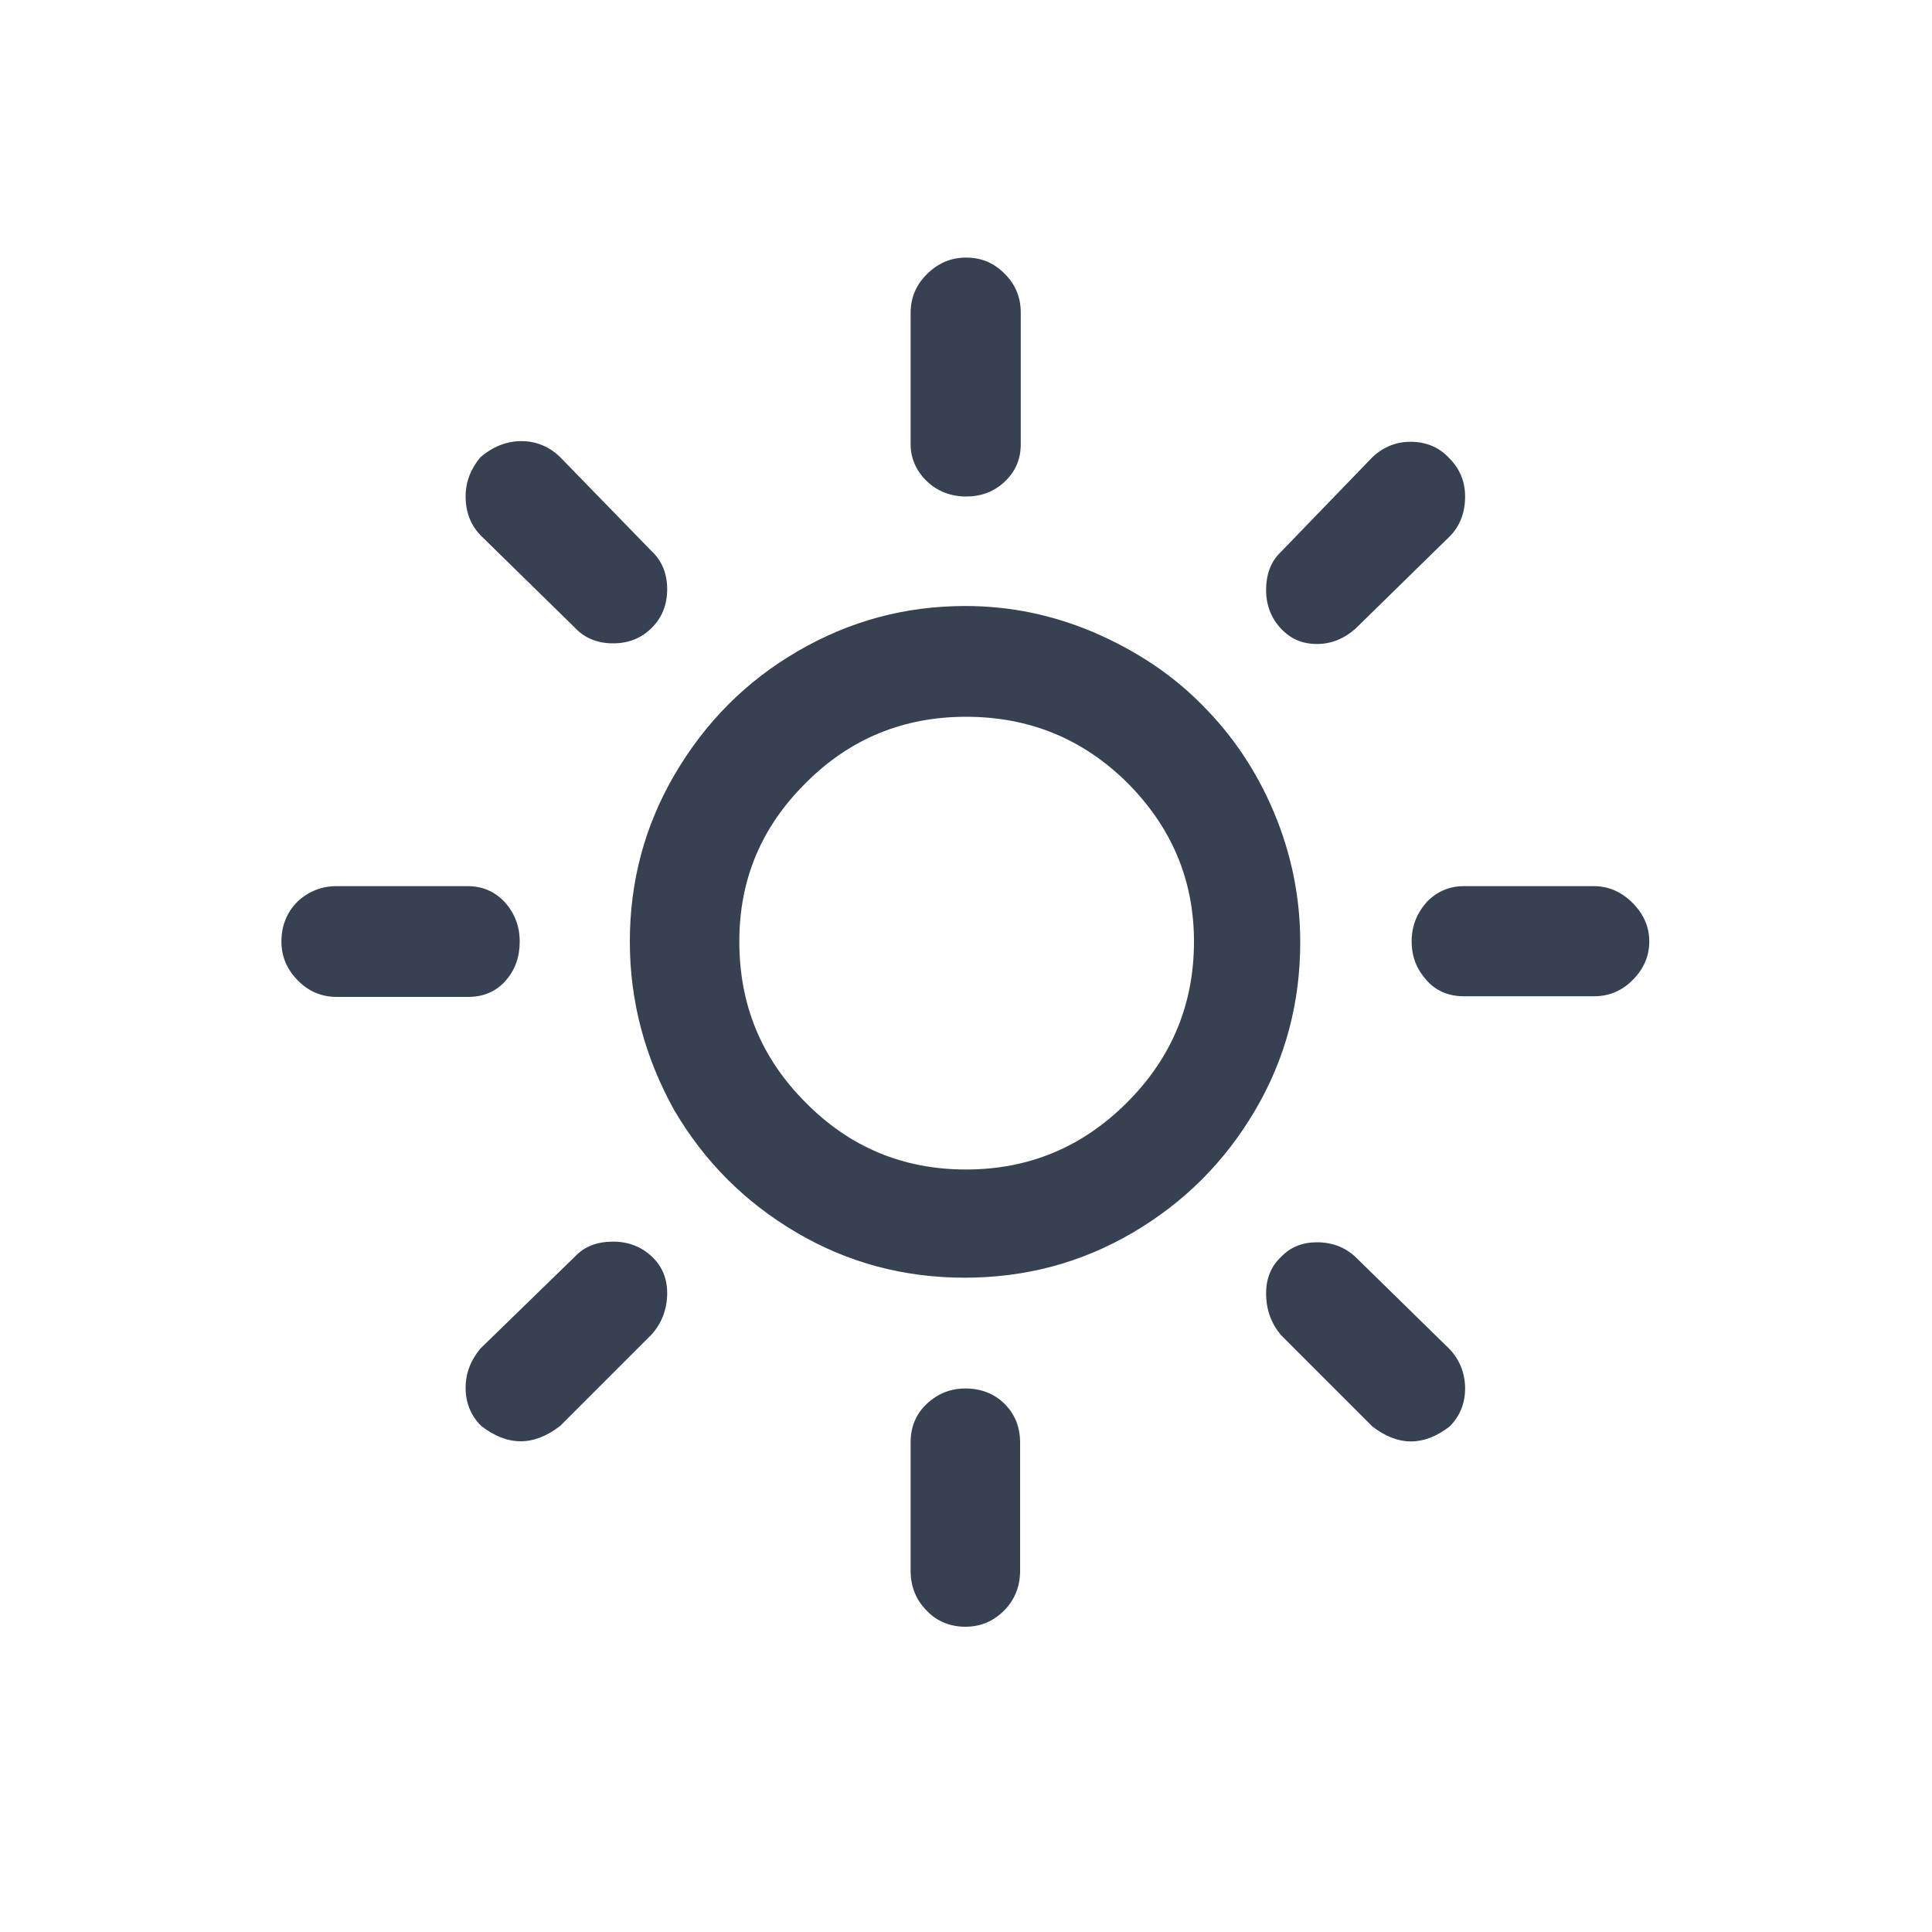
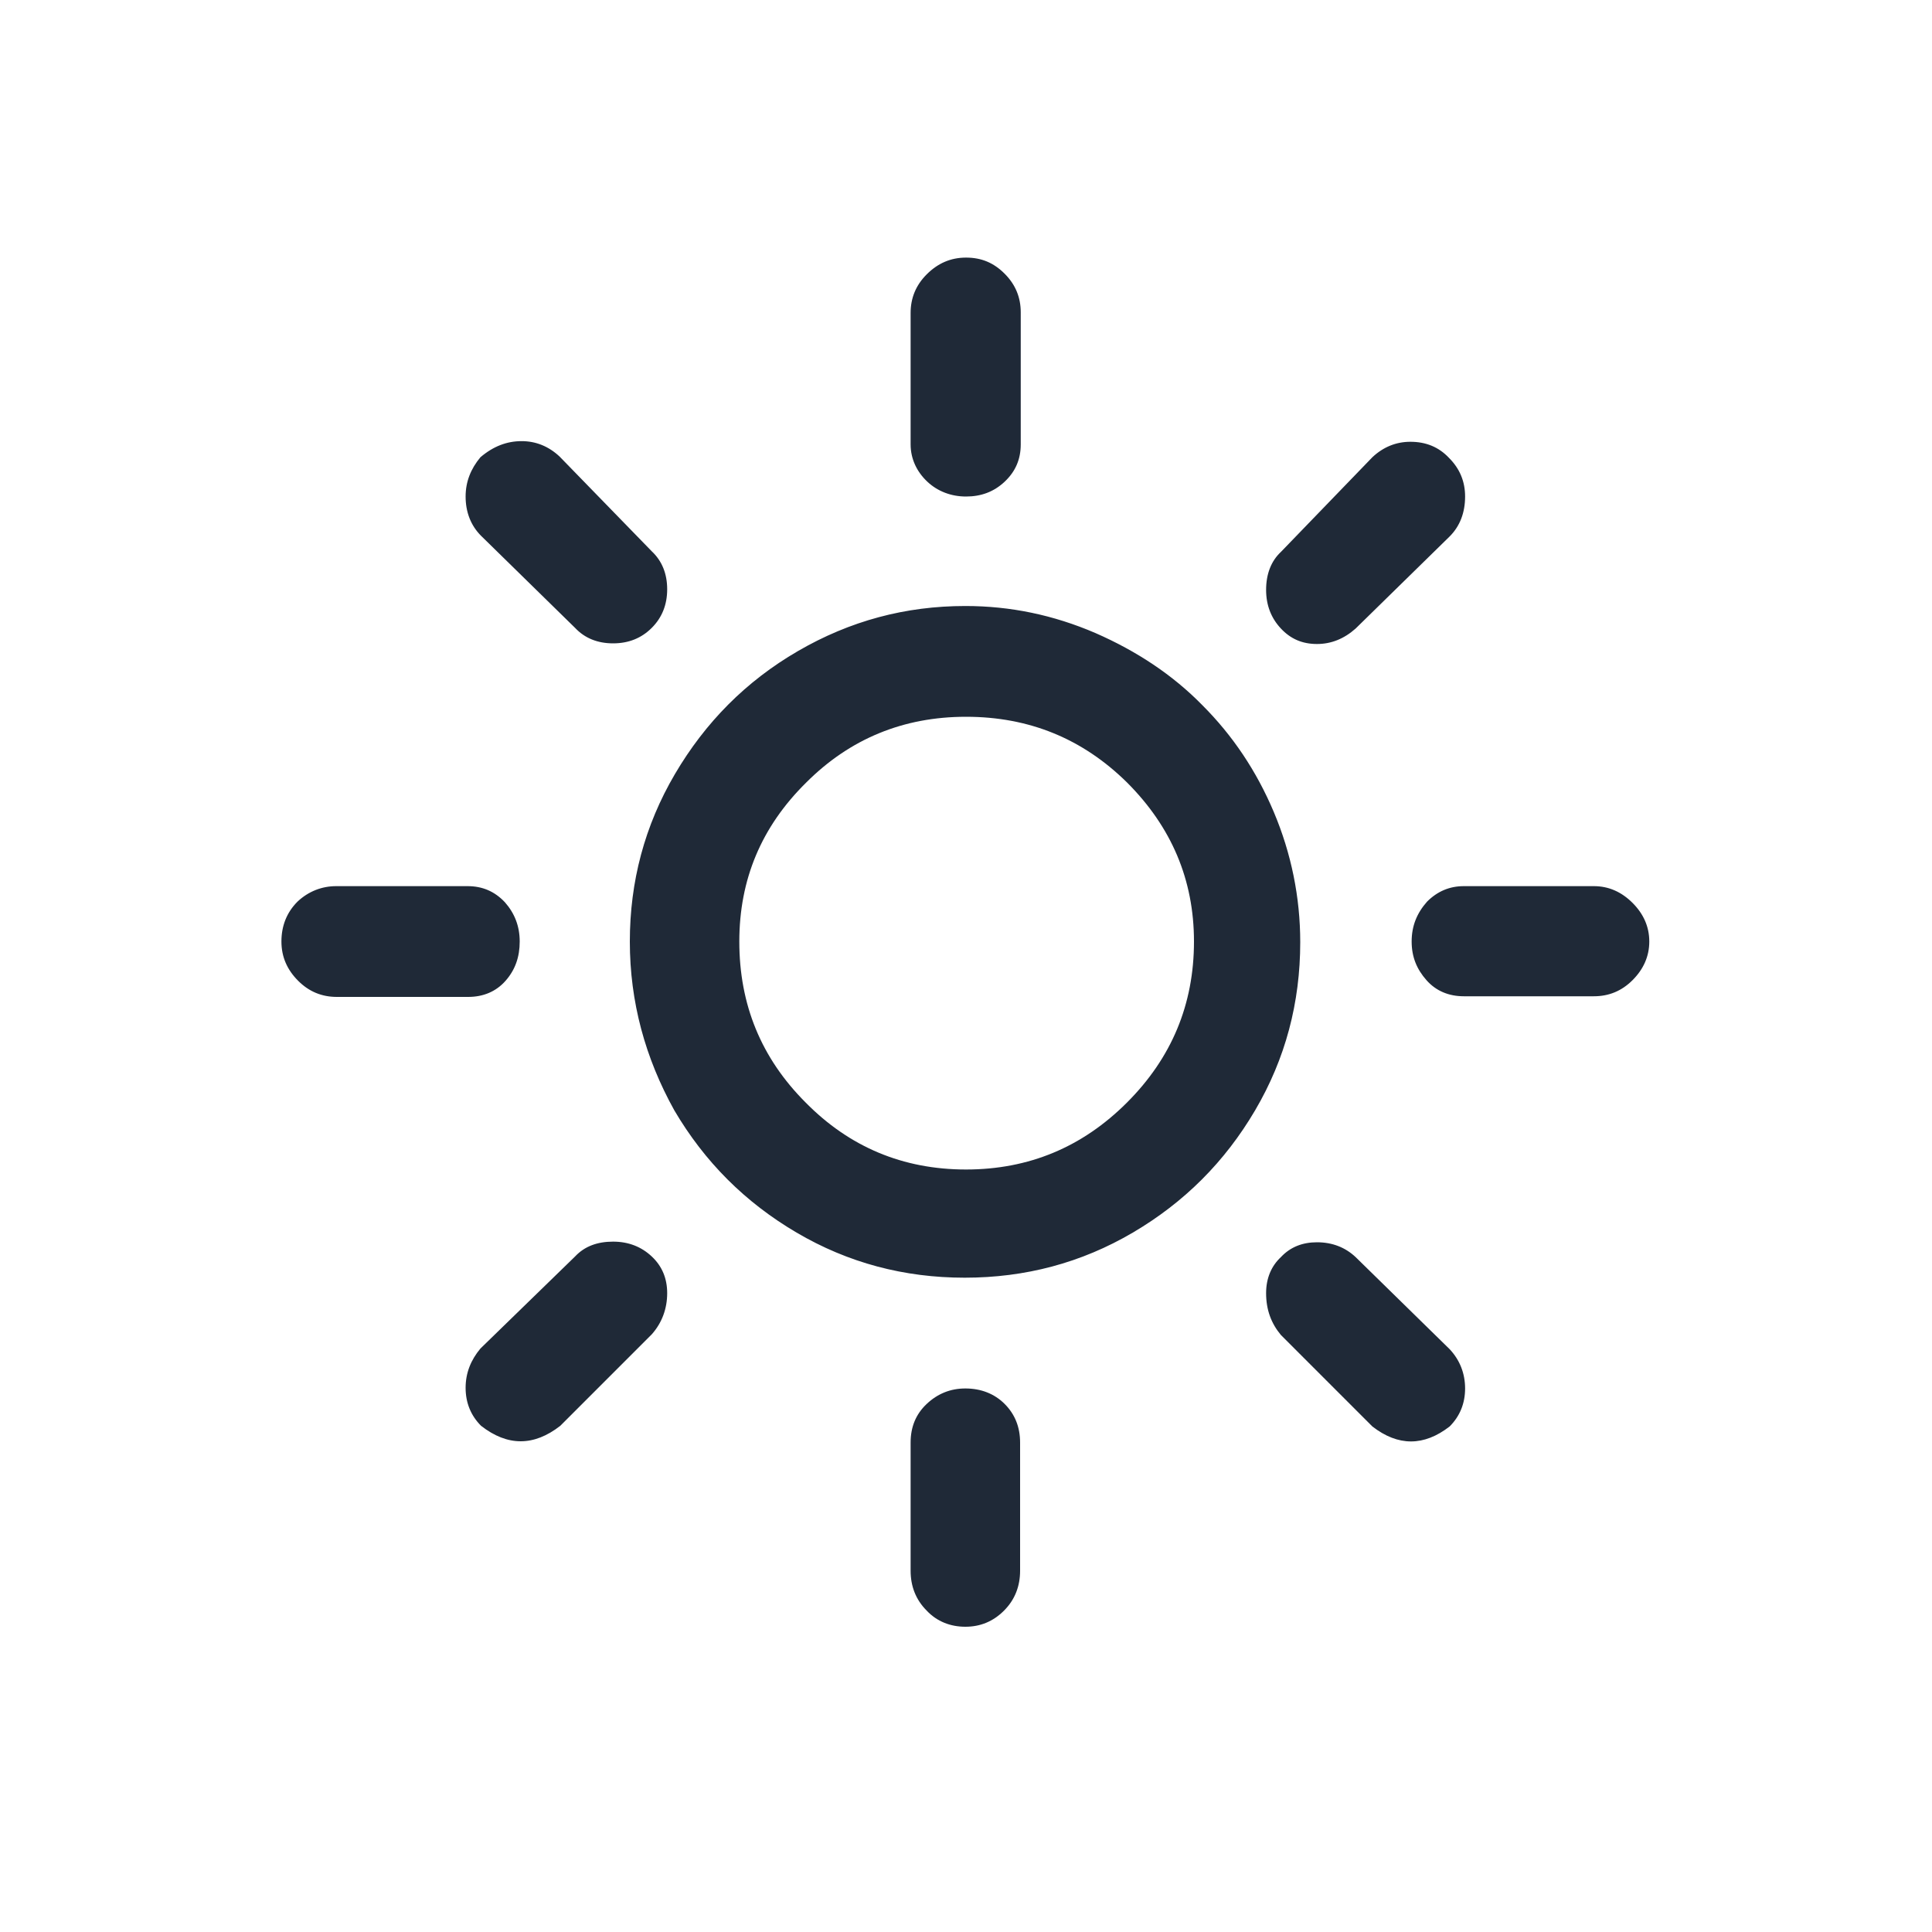
<svg xmlns="http://www.w3.org/2000/svg" version="1.1" id="Layer_1" x="0px" y="0px" viewBox="0 0 30 30" style="enable-background:new 0 0 30 30;" xml:space="preserve">
-   <path fill="rgba(55, 65, 81)" d="M4.37,14.62c0-0.24,0.08-0.45,0.25-0.62c0.17-0.16,0.38-0.24,0.6-0.24h2.04c0.23,0,0.42,0.08,0.58,0.25  c0.15,0.17,0.23,0.37,0.23,0.61S8,15.06,7.85,15.23c-0.15,0.17-0.35,0.25-0.58,0.25H5.23c-0.23,0-0.43-0.08-0.6-0.25  C4.46,15.06,4.37,14.86,4.37,14.62z M7.23,21.55c0-0.23,0.08-0.43,0.23-0.61l1.47-1.43c0.15-0.16,0.35-0.23,0.59-0.23  c0.24,0,0.44,0.08,0.6,0.23s0.24,0.34,0.24,0.57c0,0.24-0.08,0.46-0.24,0.64L8.7,22.14c-0.41,0.32-0.82,0.32-1.23,0  C7.31,21.98,7.23,21.78,7.23,21.55z M7.23,7.71c0-0.23,0.08-0.43,0.23-0.61C7.66,6.93,7.87,6.85,8.1,6.85  c0.22,0,0.42,0.08,0.59,0.24l1.43,1.47c0.16,0.15,0.24,0.35,0.24,0.59c0,0.24-0.08,0.44-0.24,0.6s-0.36,0.24-0.6,0.24  c-0.24,0-0.44-0.08-0.59-0.24L7.47,8.32C7.31,8.16,7.23,7.95,7.23,7.71z M9.78,14.62c0-0.93,0.23-1.8,0.7-2.6s1.1-1.44,1.91-1.91  s1.67-0.7,2.6-0.7c0.7,0,1.37,0.14,2.02,0.42c0.64,0.28,1.2,0.65,1.66,1.12c0.47,0.47,0.84,1.02,1.11,1.66  c0.27,0.64,0.41,1.32,0.41,2.02c0,0.94-0.23,1.81-0.7,2.61c-0.47,0.8-1.1,1.43-1.9,1.9c-0.8,0.47-1.67,0.7-2.61,0.7  s-1.81-0.23-2.61-0.7c-0.8-0.47-1.43-1.1-1.9-1.9C10.02,16.43,9.78,15.56,9.78,14.62z M11.48,14.62c0,0.98,0.34,1.81,1.03,2.5  c0.68,0.69,1.51,1.04,2.49,1.04s1.81-0.35,2.5-1.04s1.04-1.52,1.04-2.5c0-0.96-0.35-1.78-1.04-2.47c-0.69-0.68-1.52-1.02-2.5-1.02  c-0.97,0-1.8,0.34-2.48,1.02C11.82,12.84,11.48,13.66,11.48,14.62z M14.14,22.4c0-0.24,0.08-0.44,0.25-0.6s0.37-0.24,0.6-0.24  c0.24,0,0.45,0.08,0.61,0.24s0.24,0.36,0.24,0.6v1.99c0,0.24-0.08,0.45-0.25,0.62c-0.17,0.17-0.37,0.25-0.6,0.25  s-0.44-0.08-0.6-0.25c-0.17-0.17-0.25-0.38-0.25-0.62V22.4z M14.14,6.9V4.86c0-0.23,0.08-0.43,0.25-0.6C14.56,4.09,14.76,4,15,4  s0.43,0.08,0.6,0.25c0.17,0.17,0.25,0.37,0.25,0.6V6.9c0,0.23-0.08,0.42-0.25,0.58S15.23,7.71,15,7.71s-0.44-0.08-0.6-0.23  S14.14,7.13,14.14,6.9z M19.66,20.08c0-0.23,0.08-0.42,0.23-0.56c0.15-0.16,0.34-0.23,0.56-0.23c0.24,0,0.44,0.08,0.6,0.23  l1.46,1.43c0.16,0.17,0.24,0.38,0.24,0.61c0,0.23-0.08,0.43-0.24,0.59c-0.4,0.31-0.8,0.31-1.2,0l-1.42-1.42  C19.74,20.55,19.66,20.34,19.66,20.08z M19.66,9.16c0-0.25,0.08-0.45,0.23-0.59l1.42-1.47c0.17-0.16,0.37-0.24,0.59-0.24  c0.24,0,0.44,0.08,0.6,0.25c0.17,0.17,0.25,0.37,0.25,0.6c0,0.25-0.08,0.46-0.24,0.62l-1.46,1.43c-0.18,0.16-0.38,0.24-0.6,0.24  c-0.23,0-0.41-0.08-0.56-0.24S19.66,9.4,19.66,9.16z M21.92,14.62c0-0.24,0.08-0.44,0.24-0.62c0.16-0.16,0.35-0.24,0.57-0.24h2.02  c0.23,0,0.43,0.09,0.6,0.26c0.17,0.17,0.26,0.37,0.26,0.6s-0.09,0.43-0.26,0.6c-0.17,0.17-0.37,0.25-0.6,0.25h-2.02  c-0.23,0-0.43-0.08-0.58-0.25S21.92,14.86,21.92,14.62z" />
+   <path fill="rgba(31, 41, 55)" d="M4.37,14.62c0-0.24,0.08-0.45,0.25-0.62c0.17-0.16,0.38-0.24,0.6-0.24h2.04c0.23,0,0.42,0.08,0.58,0.25  c0.15,0.17,0.23,0.37,0.23,0.61S8,15.06,7.85,15.23c-0.15,0.17-0.35,0.25-0.58,0.25H5.23c-0.23,0-0.43-0.08-0.6-0.25  C4.46,15.06,4.37,14.86,4.37,14.62z M7.23,21.55c0-0.23,0.08-0.43,0.23-0.61l1.47-1.43c0.15-0.16,0.35-0.23,0.59-0.23  c0.24,0,0.44,0.08,0.6,0.23s0.24,0.34,0.24,0.57c0,0.24-0.08,0.46-0.24,0.64L8.7,22.14c-0.41,0.32-0.82,0.32-1.23,0  C7.31,21.98,7.23,21.78,7.23,21.55z M7.23,7.71c0-0.23,0.08-0.43,0.23-0.61C7.66,6.93,7.87,6.85,8.1,6.85  c0.22,0,0.42,0.08,0.59,0.24l1.43,1.47c0.16,0.15,0.24,0.35,0.24,0.59c0,0.24-0.08,0.44-0.24,0.6s-0.36,0.24-0.6,0.24  c-0.24,0-0.44-0.08-0.59-0.24L7.47,8.32C7.31,8.16,7.23,7.95,7.23,7.71z M9.78,14.62c0-0.93,0.23-1.8,0.7-2.6s1.1-1.44,1.91-1.91  s1.67-0.7,2.6-0.7c0.7,0,1.37,0.14,2.02,0.42c0.64,0.28,1.2,0.65,1.66,1.12c0.47,0.47,0.84,1.02,1.11,1.66  c0.27,0.64,0.41,1.32,0.41,2.02c0,0.94-0.23,1.81-0.7,2.61c-0.47,0.8-1.1,1.43-1.9,1.9c-0.8,0.47-1.67,0.7-2.61,0.7  s-1.81-0.23-2.61-0.7c-0.8-0.47-1.43-1.1-1.9-1.9C10.02,16.43,9.78,15.56,9.78,14.62z M11.48,14.62c0,0.98,0.34,1.81,1.03,2.5  c0.68,0.69,1.51,1.04,2.49,1.04s1.81-0.35,2.5-1.04s1.04-1.52,1.04-2.5c0-0.96-0.35-1.78-1.04-2.47c-0.69-0.68-1.52-1.02-2.5-1.02  c-0.97,0-1.8,0.34-2.48,1.02C11.82,12.84,11.48,13.66,11.48,14.62z M14.14,22.4c0-0.24,0.08-0.44,0.25-0.6s0.37-0.24,0.6-0.24  c0.24,0,0.45,0.08,0.61,0.24s0.24,0.36,0.24,0.6v1.99c0,0.24-0.08,0.45-0.25,0.62c-0.17,0.17-0.37,0.25-0.6,0.25  s-0.44-0.08-0.6-0.25c-0.17-0.17-0.25-0.38-0.25-0.62V22.4z M14.14,6.9V4.86c0-0.23,0.08-0.43,0.25-0.6C14.56,4.09,14.76,4,15,4  s0.43,0.08,0.6,0.25c0.17,0.17,0.25,0.37,0.25,0.6V6.9c0,0.23-0.08,0.42-0.25,0.58S15.23,7.71,15,7.71s-0.44-0.08-0.6-0.23  S14.14,7.13,14.14,6.9z M19.66,20.08c0-0.23,0.08-0.42,0.23-0.56c0.15-0.16,0.34-0.23,0.56-0.23c0.24,0,0.44,0.08,0.6,0.23  l1.46,1.43c0.16,0.17,0.24,0.38,0.24,0.61c0,0.23-0.08,0.43-0.24,0.59c-0.4,0.31-0.8,0.31-1.2,0l-1.42-1.42  C19.74,20.55,19.66,20.34,19.66,20.08z M19.66,9.16c0-0.25,0.08-0.45,0.23-0.59l1.42-1.47c0.17-0.16,0.37-0.24,0.59-0.24  c0.24,0,0.44,0.08,0.6,0.25c0.17,0.17,0.25,0.37,0.25,0.6c0,0.25-0.08,0.46-0.24,0.62l-1.46,1.43c-0.18,0.16-0.38,0.24-0.6,0.24  c-0.23,0-0.41-0.08-0.56-0.24S19.66,9.4,19.66,9.16z M21.92,14.62c0-0.24,0.08-0.44,0.24-0.62c0.16-0.16,0.35-0.24,0.57-0.24h2.02  c0.23,0,0.43,0.09,0.6,0.26c0.17,0.17,0.26,0.37,0.26,0.6s-0.09,0.43-0.26,0.6c-0.17,0.17-0.37,0.25-0.6,0.25h-2.02  c-0.23,0-0.43-0.08-0.58-0.25S21.92,14.86,21.92,14.62z" />
</svg>
